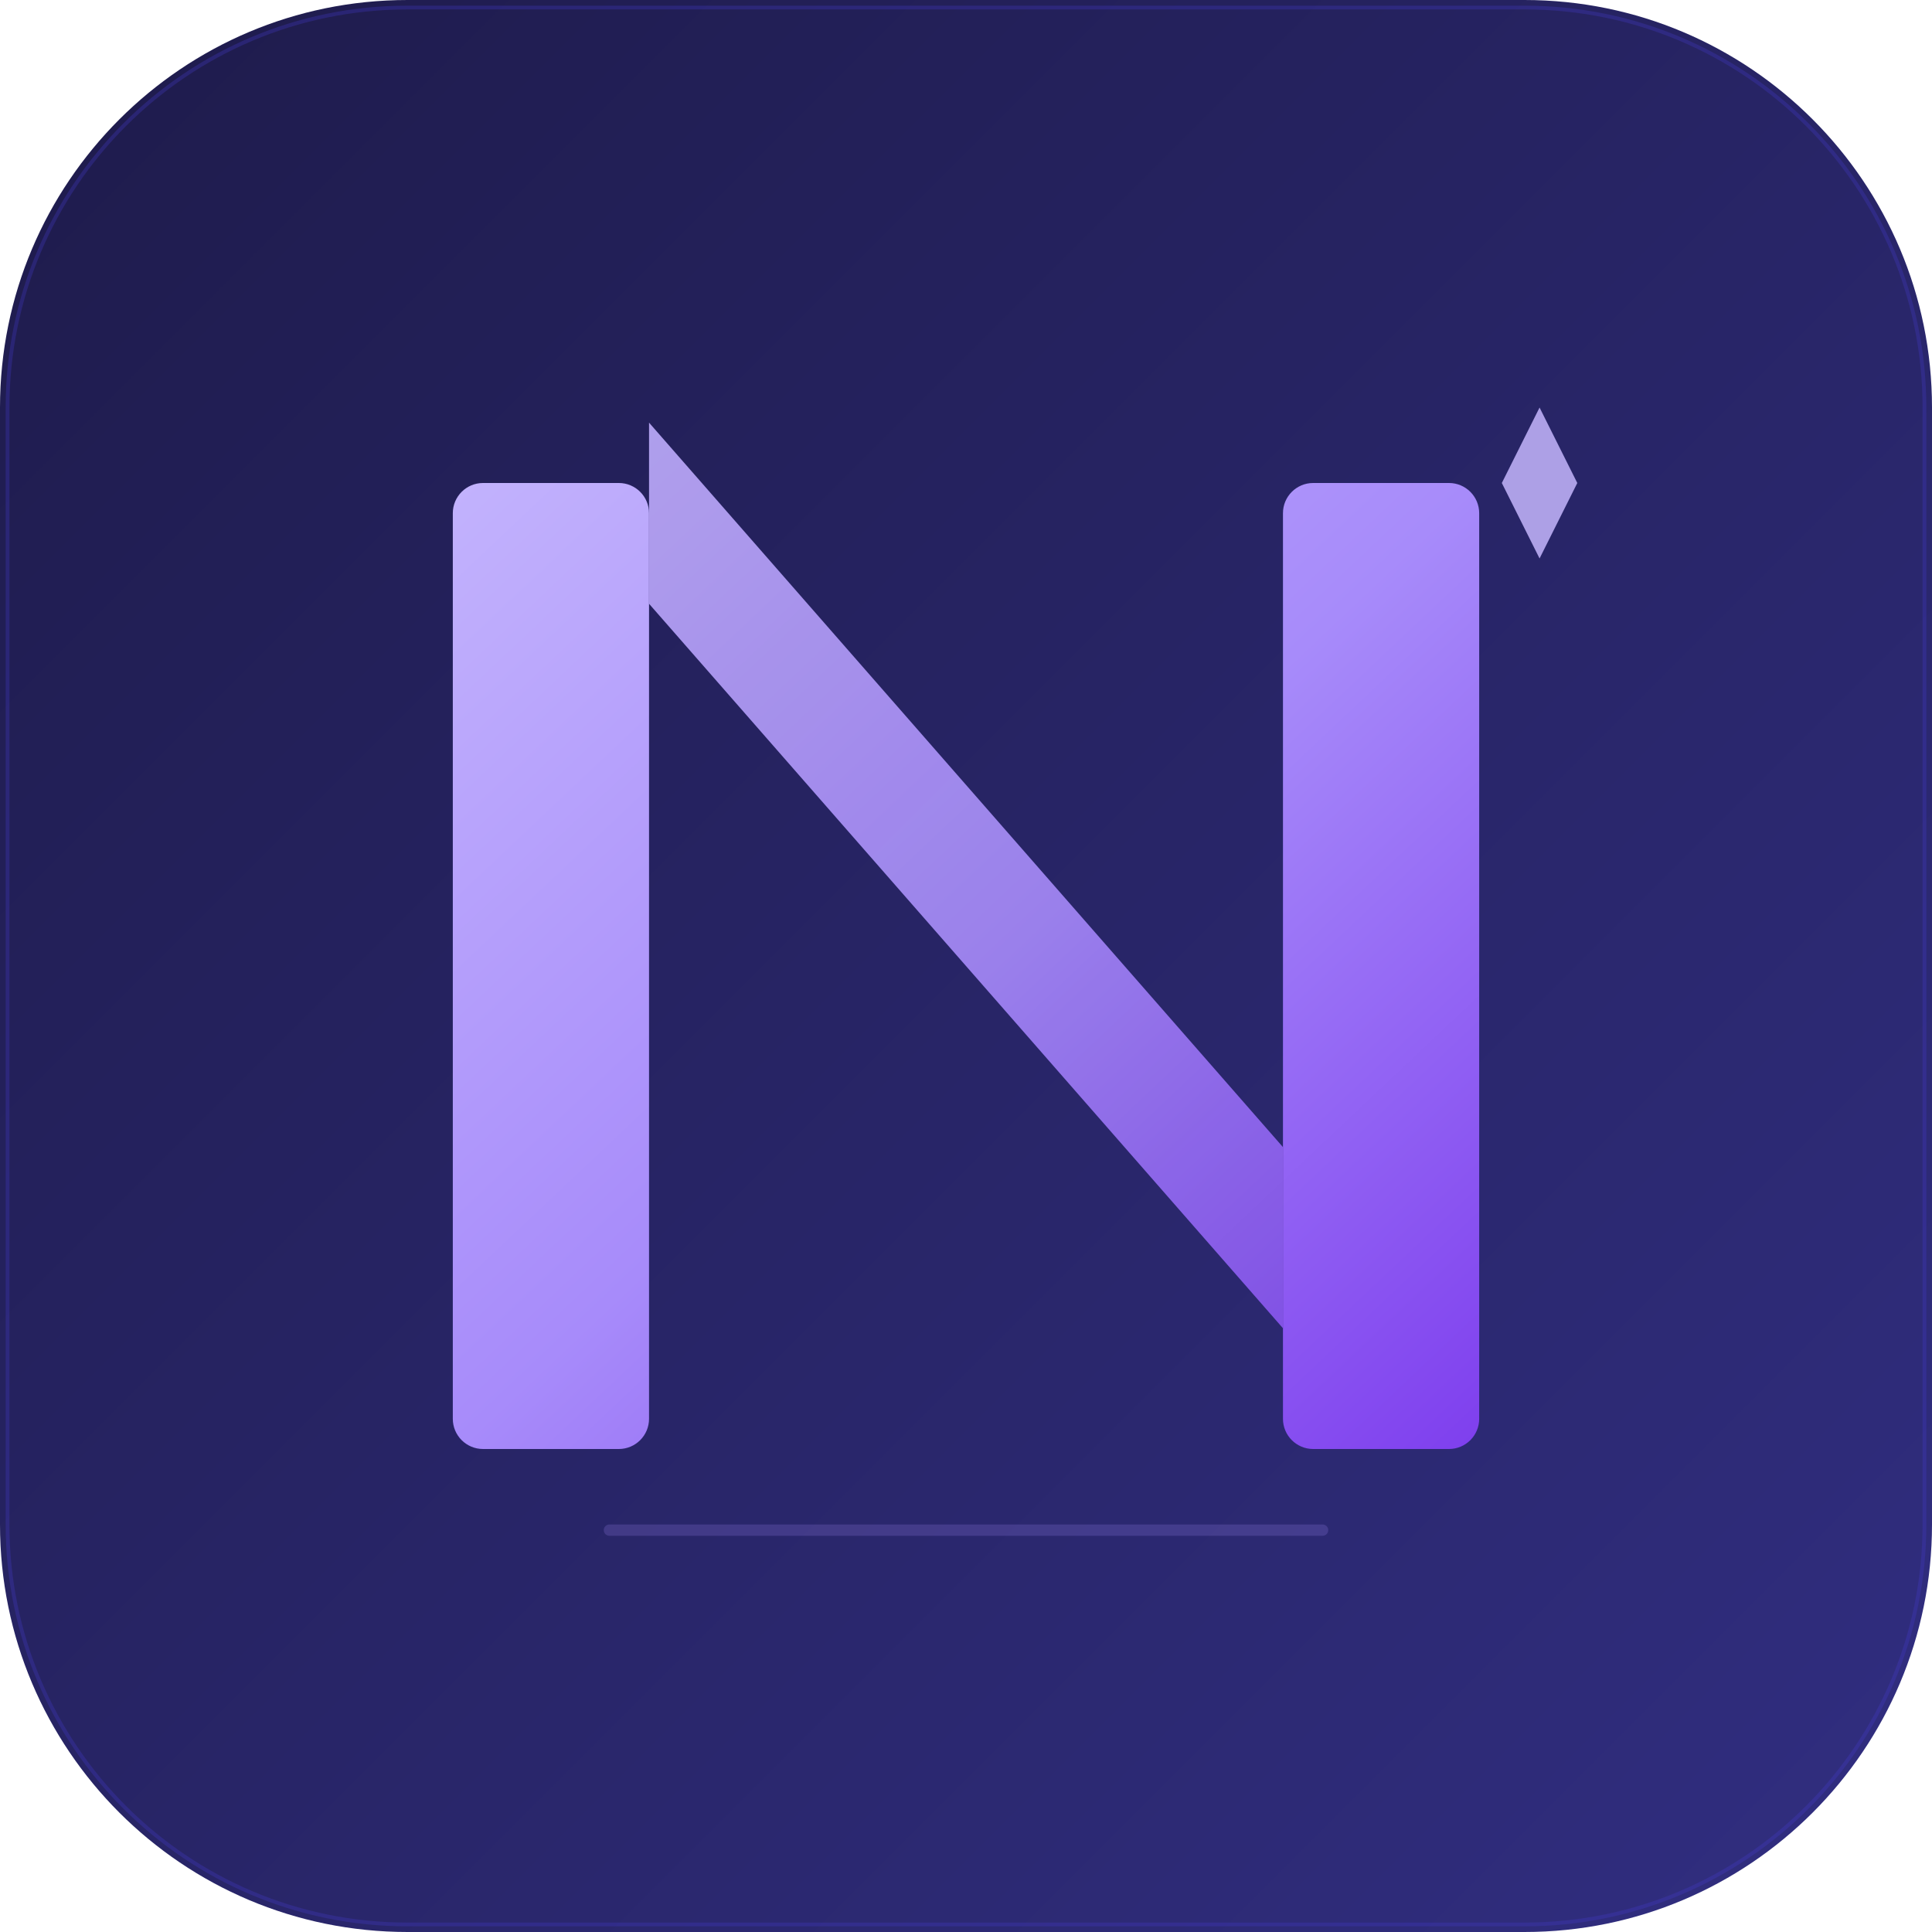
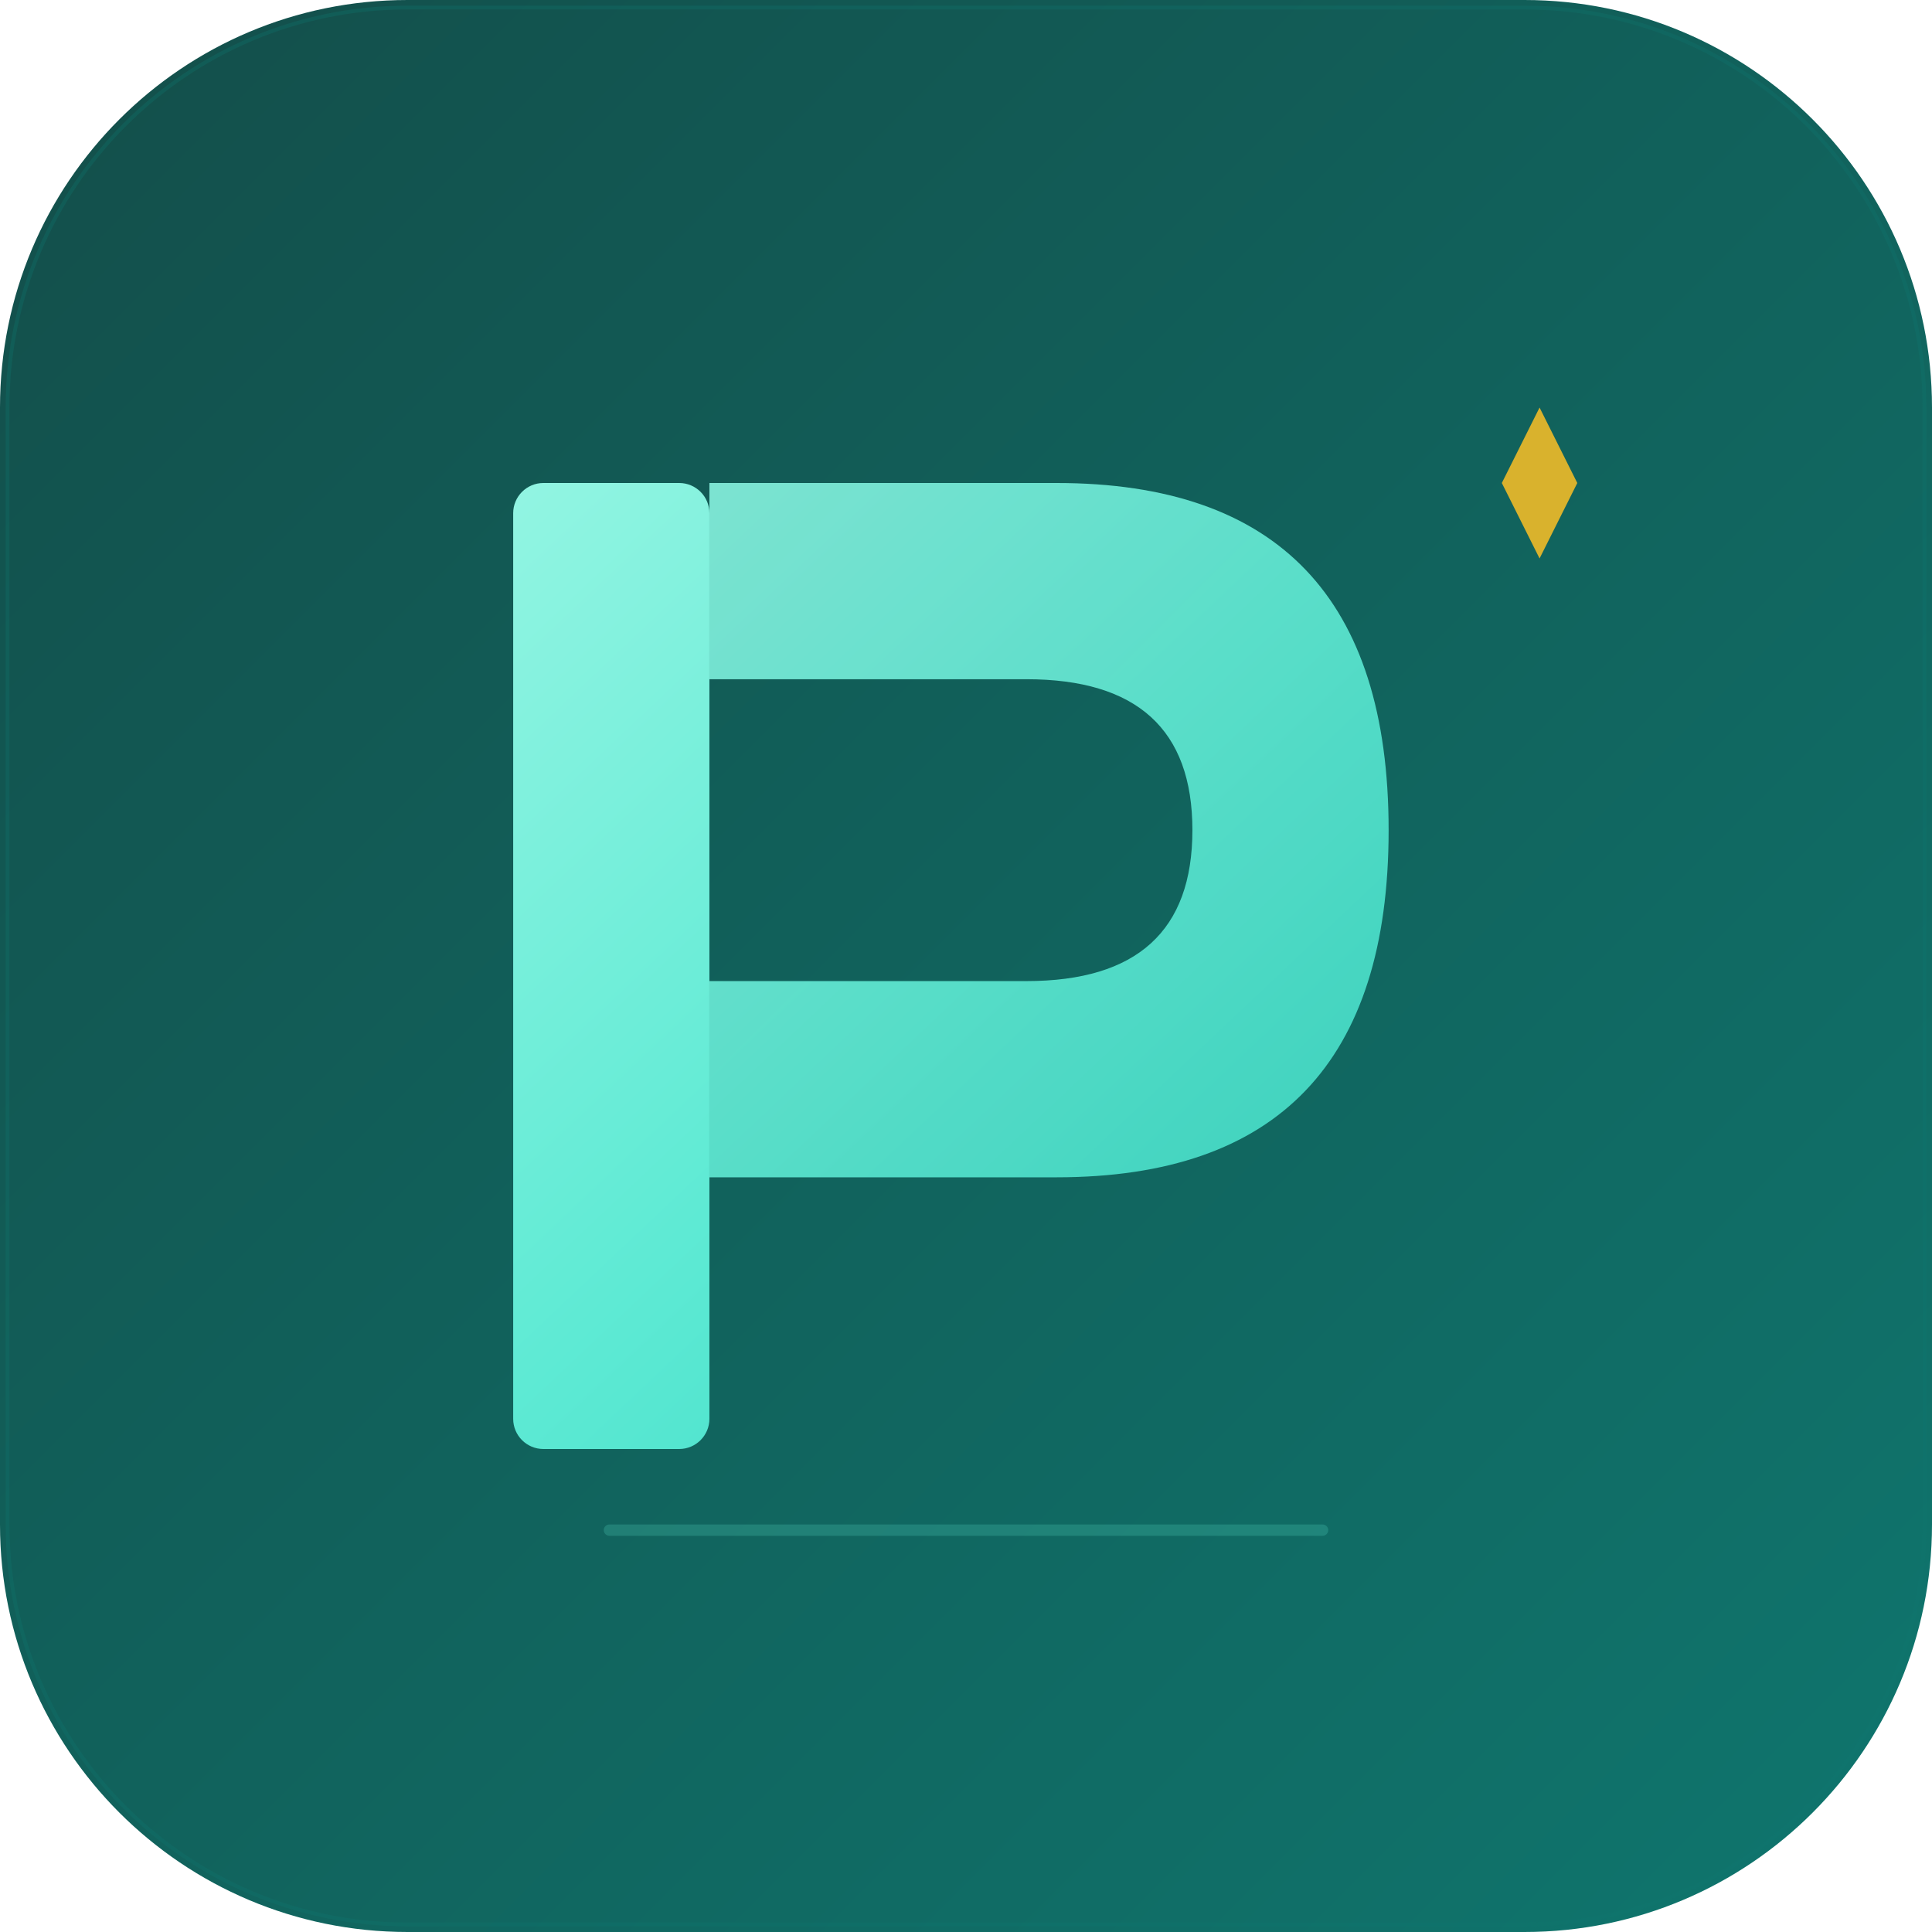
<svg xmlns="http://www.w3.org/2000/svg" viewBox="0 0 512 512" fill="none">
  <defs>
    <linearGradient id="bg" x1="0" y1="0" x2="512" y2="512" gradientUnits="userSpaceOnUse">
-       <stop offset="0%" stop-color="#1E1B4B" />
-       <stop offset="100%" stop-color="#312E81" />
+       <stop offset="0%" stop-color="#134E4A" />
+       <stop offset="100%" stop-color="#0F766E" />
    </linearGradient>
    <linearGradient id="mark" x1="120" y1="112" x2="392" y2="400" gradientUnits="userSpaceOnUse">
-       <stop offset="0%" stop-color="#C4B5FD" />
-       <stop offset="50%" stop-color="#A78BFA" />
-       <stop offset="100%" stop-color="#7C3AED" />
+       <stop offset="0%" stop-color="#99F6E4" />
+       <stop offset="50%" stop-color="#5EEAD4" />
+       <stop offset="100%" stop-color="#2DD4BF" />
    </linearGradient>
    <filter id="glow">
      <feGaussianBlur stdDeviation="6" result="blur" />
      <feComposite in="SourceGraphic" in2="blur" operator="over" />
    </filter>
  </defs>
  <rect width="512" height="512" rx="108" fill="url(#bg)" />
-   <rect x="2" y="2" width="508" height="508" rx="106" fill="none" stroke="#4338CA" stroke-width="1" opacity="0.3" />
-   <rect x="120" y="128" width="52" height="256" rx="8" fill="url(#mark)" />
-   <rect x="340" y="128" width="52" height="256" rx="8" fill="url(#mark)" />
-   <path d="M172 160 L340 352 L340 304 L172 112 Z" fill="url(#mark)" opacity="0.9" />
+   <rect x="2" y="2" width="508" height="508" rx="106" fill="none" stroke="#0F766E" stroke-width="1" opacity="0.3" />
+   <rect x="136" y="128" width="52" height="256" rx="8" fill="url(#mark)" />
+   <path d="M188 128 L280 128 Q368 128 368 220 Q368 312 280 312 L188 312 L188 260 L272 260 Q316 260 316 220 Q316 180 272 180 L188 180 Z" fill="url(#mark)" opacity="0.9" />
  <g filter="glow" opacity="0.85">
-     <path d="M408 108 L418 128 L408 148 L398 128 Z" fill="#C4B5FD" />
+     <path d="M408 108 L418 128 L408 148 L398 128 Z" fill="#FBBF24" />
  </g>
-   <rect x="160" y="404" width="192" height="3" rx="1.5" fill="#A78BFA" opacity="0.2" />
+   <rect x="160" y="404" width="192" height="3" rx="1.5" fill="#5EEAD4" opacity="0.2" />
</svg>
